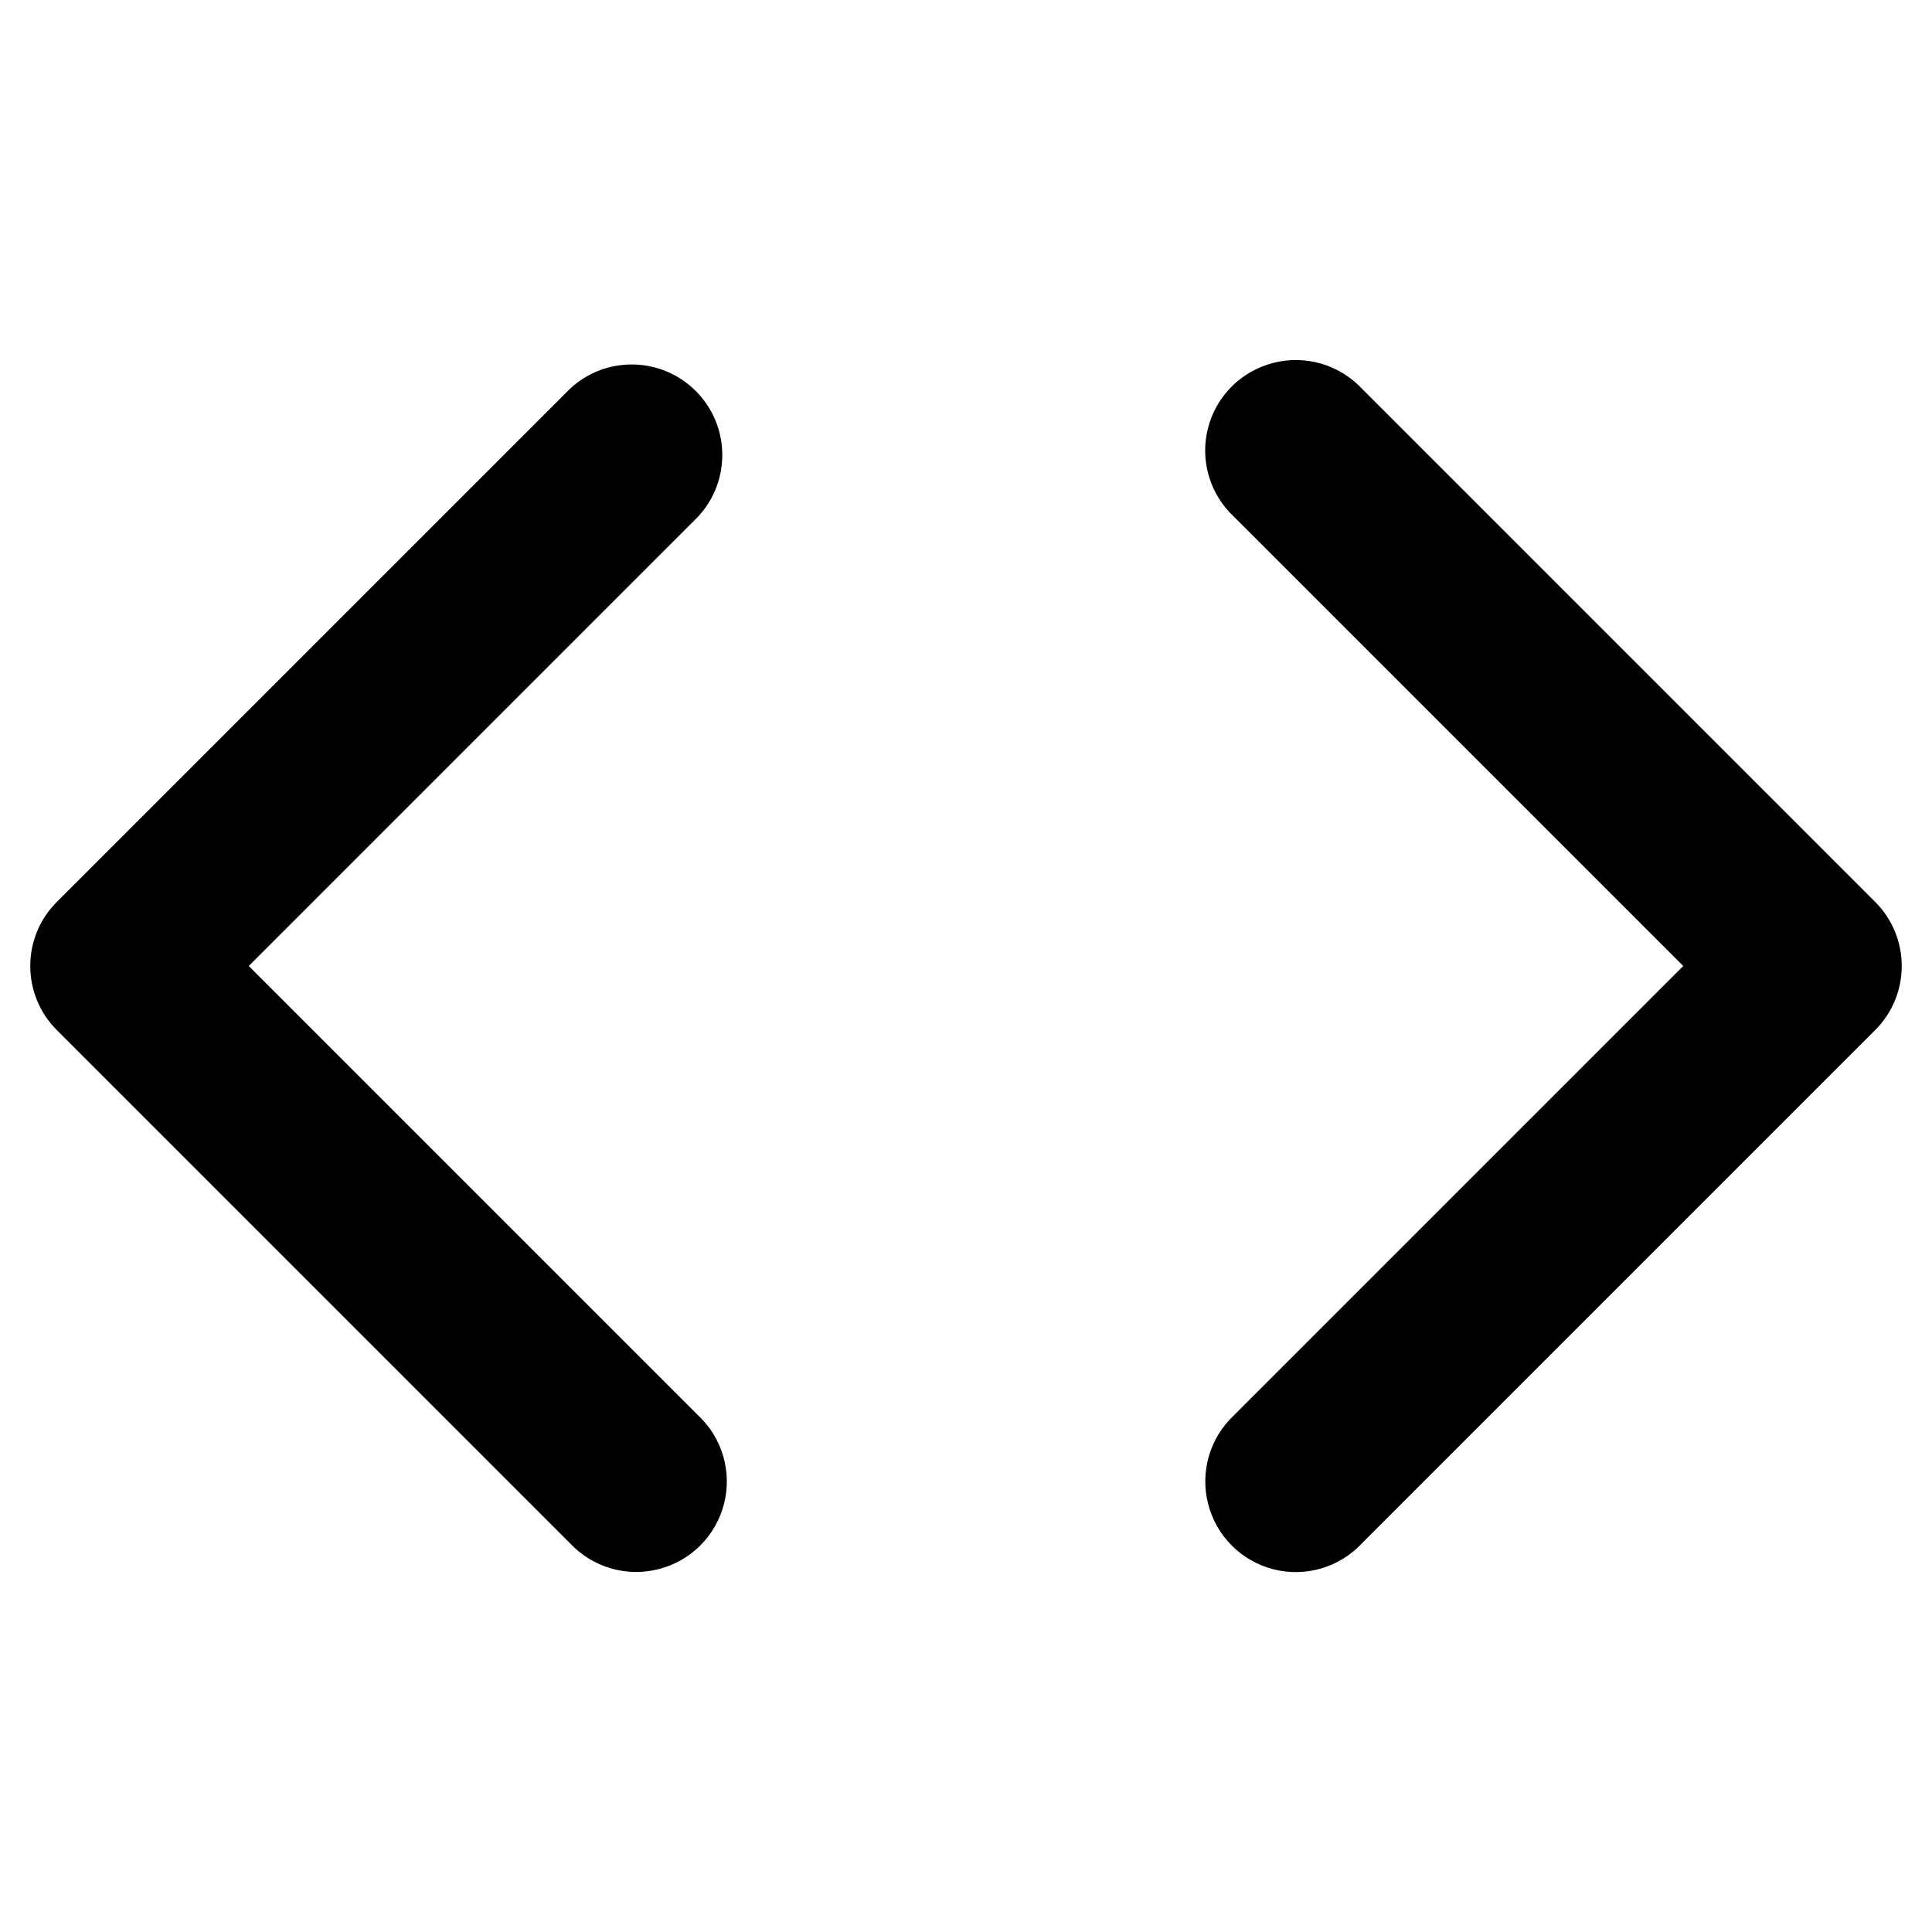
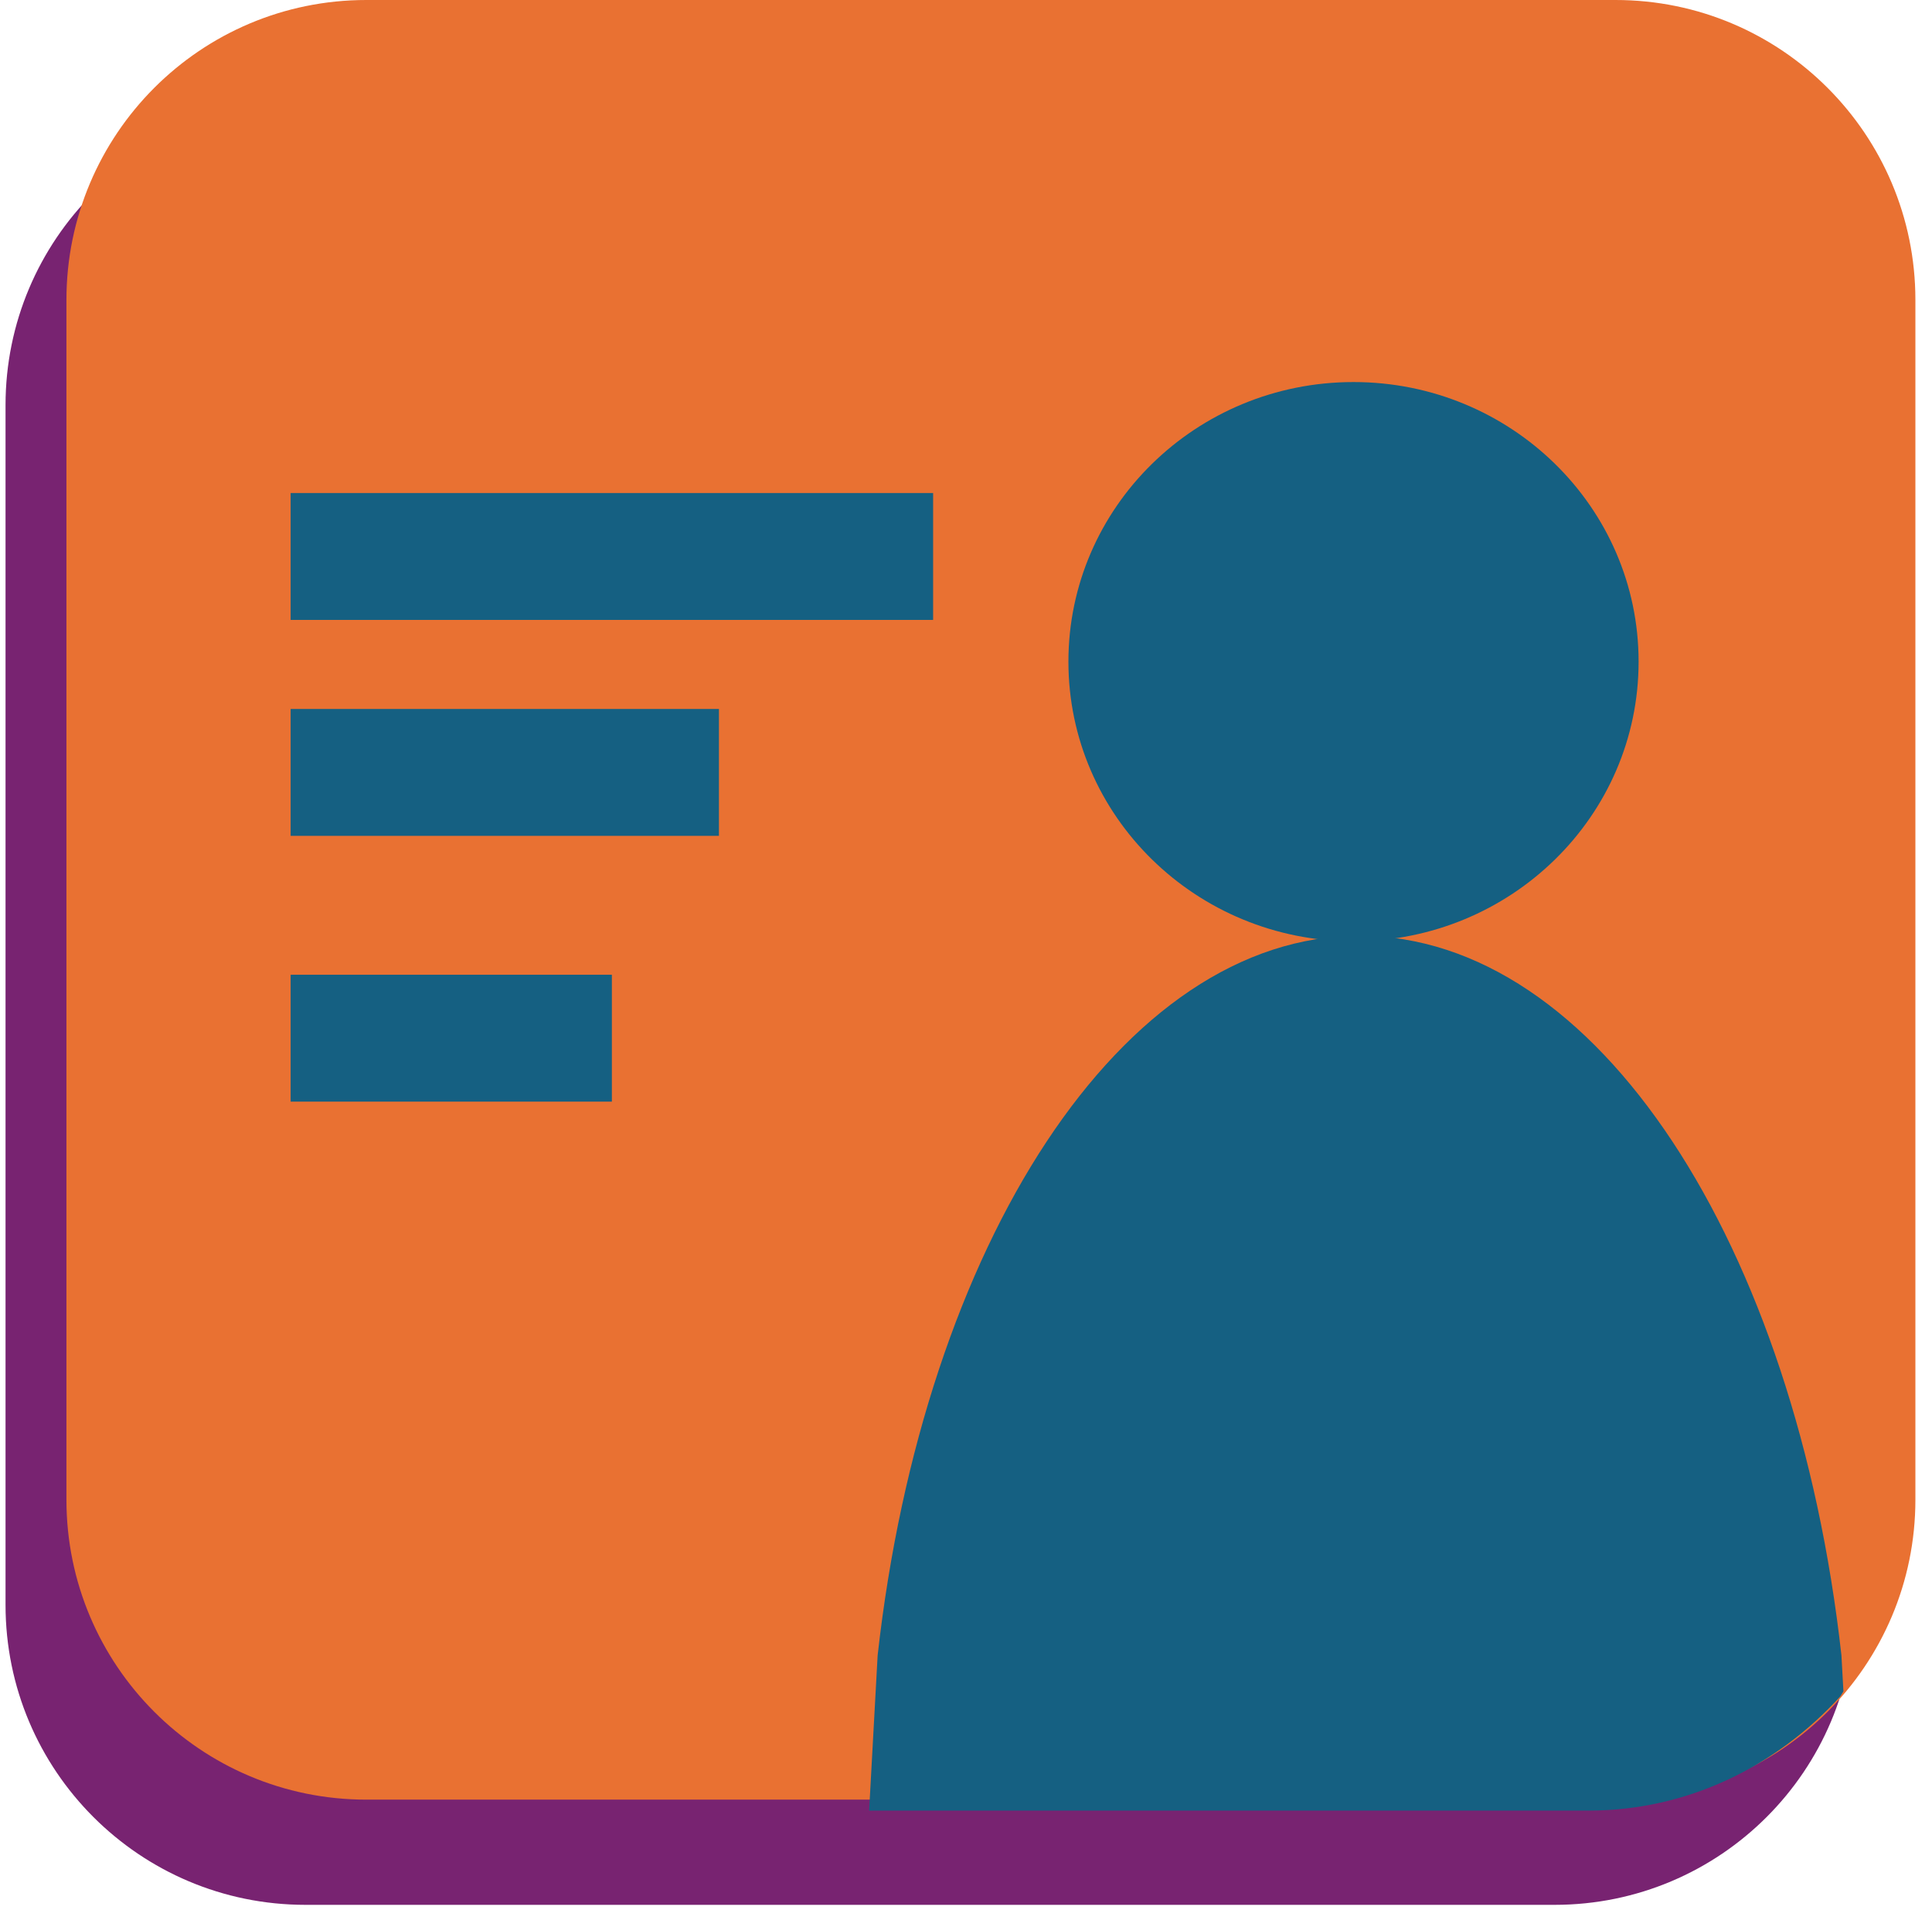
- <svg xmlns="http://www.w3.org/2000/svg" viewBox="0 0 16 16" class="svg octicon-code" width="16" height="16" aria-hidden="true">
-   <path d="m11.28 3.22 4.25 4.25a.75.75 0 0 1 0 1.06l-4.25 4.25a.749.749 0 0 1-1.275-.326.75.75 0 0 1 .215-.734L13.94 8l-3.72-3.72a.749.749 0 0 1 .326-1.275.75.75 0 0 1 .734.215m-6.56 0a.75.75 0 0 1 1.042.018.75.75 0 0 1 .018 1.042L2.06 8l3.72 3.72a.749.749 0 0 1-.326 1.275.75.75 0 0 1-.734-.215L.47 8.53a.75.75 0 0 1 0-1.06Z" />
+ <svg xmlns="http://www.w3.org/2000/svg" width="349" height="348" xml:space="preserve" overflow="hidden">
+   <g transform="translate(-1397 -770)">
+     <g>
+       <path d="M1398 843.171C1398 813.253 1422.25 789 1452.17 789L1677.83 789C1707.75 789 1732 813.253 1732 843.171L1732 1059.85C1732 1089.77 1707.75 1114.02 1677.83 1114.02L1452.17 1114.02C1422.25 1114.02 1398 1089.77 1398 1059.85Z" fill="#782371" fill-rule="evenodd" fill-opacity="1" />
+       <path d="M1409 824.171C1409 794.253 1433.25 770 1463.17 770L1688.83 770C1718.75 770 1743 794.253 1743 824.171L1743 1040.85C1743 1070.77 1718.75 1095.02 1688.83 1095.02L1463.17 1095.02C1433.25 1095.02 1409 1070.77 1409 1040.85Z" fill="#E97132" fill-rule="evenodd" fill-opacity="1" />
+       <path d="M1449.5 870.5 1565.56 870.5" stroke="#156082" stroke-width="22.917" stroke-linecap="butt" stroke-linejoin="miter" stroke-miterlimit="8" stroke-opacity="1" fill="none" fill-rule="evenodd" />
+       <path d="M1449.5 909.5 1526.87 909.5" stroke="#156082" stroke-width="22.917" stroke-linecap="butt" stroke-linejoin="miter" stroke-miterlimit="8" stroke-opacity="1" fill="none" fill-rule="evenodd" />
+       <path d="M1449.5 957.5 1507.53 957.5" stroke="#156082" stroke-width="22.917" stroke-linecap="butt" stroke-linejoin="miter" stroke-miterlimit="8" stroke-opacity="1" fill="none" fill-rule="evenodd" />
+       <path d="M1590 889.5C1590 861.61 1613.06 839 1641.5 839 1669.94 839 1693 861.61 1693 889.5 1693 917.391 1669.94 940 1641.5 940 1613.06 940 1590 917.391 1590 889.5Z" fill="#156082" fill-rule="evenodd" fill-opacity="1" />
+       <path d="M1642.59 939C1685.53 939 1721.36 994.788 1729.64 1068.95L1730 1075.46 1729.45 1076.36C1717.81 1089.11 1701.74 1097 1683.98 1097L1554 1097 1555.54 1068.95C1563.83 994.788 1599.65 939 1642.59 939Z" fill="#156082" fill-rule="evenodd" fill-opacity="1" />
+     </g>
+   </g>
</svg>
